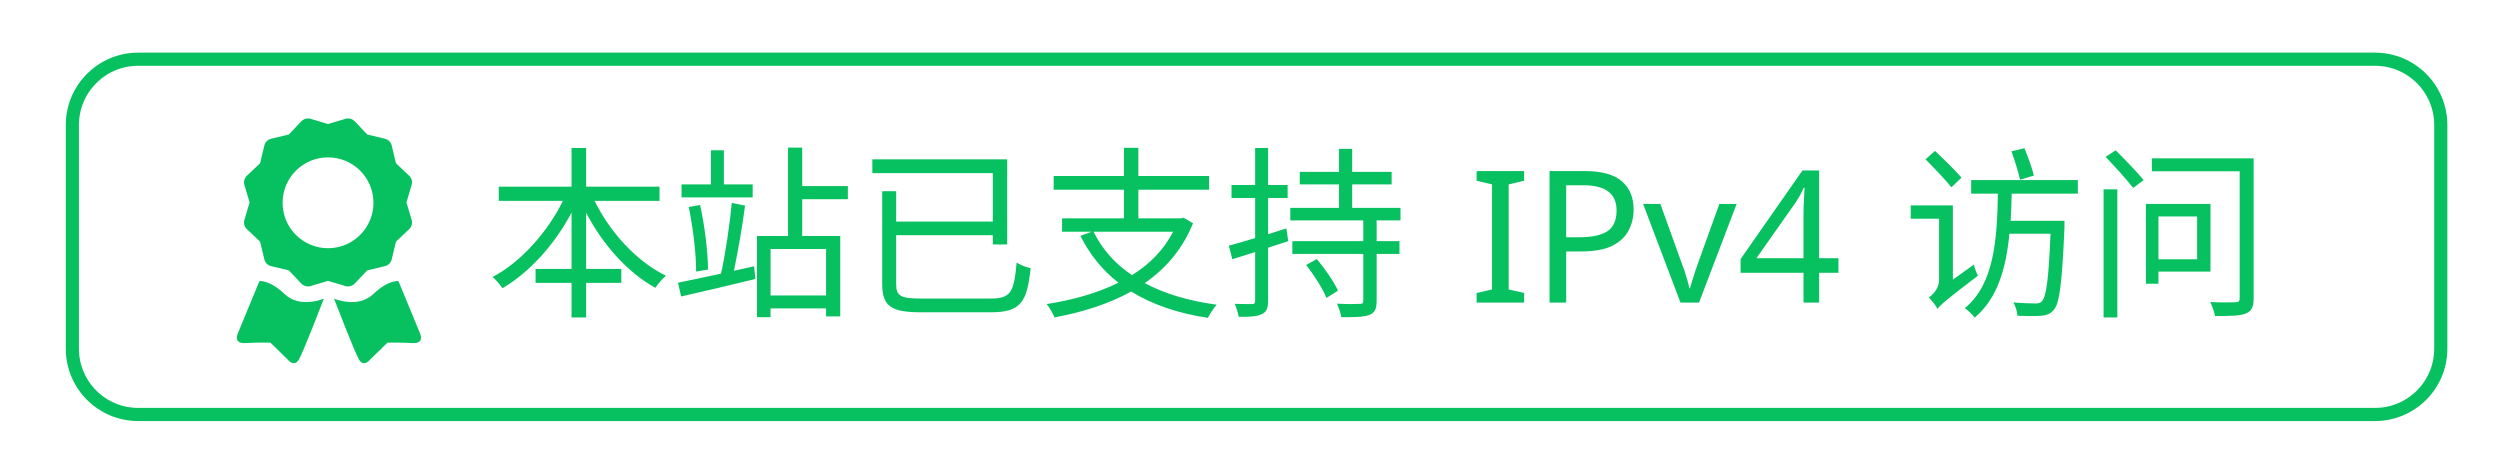
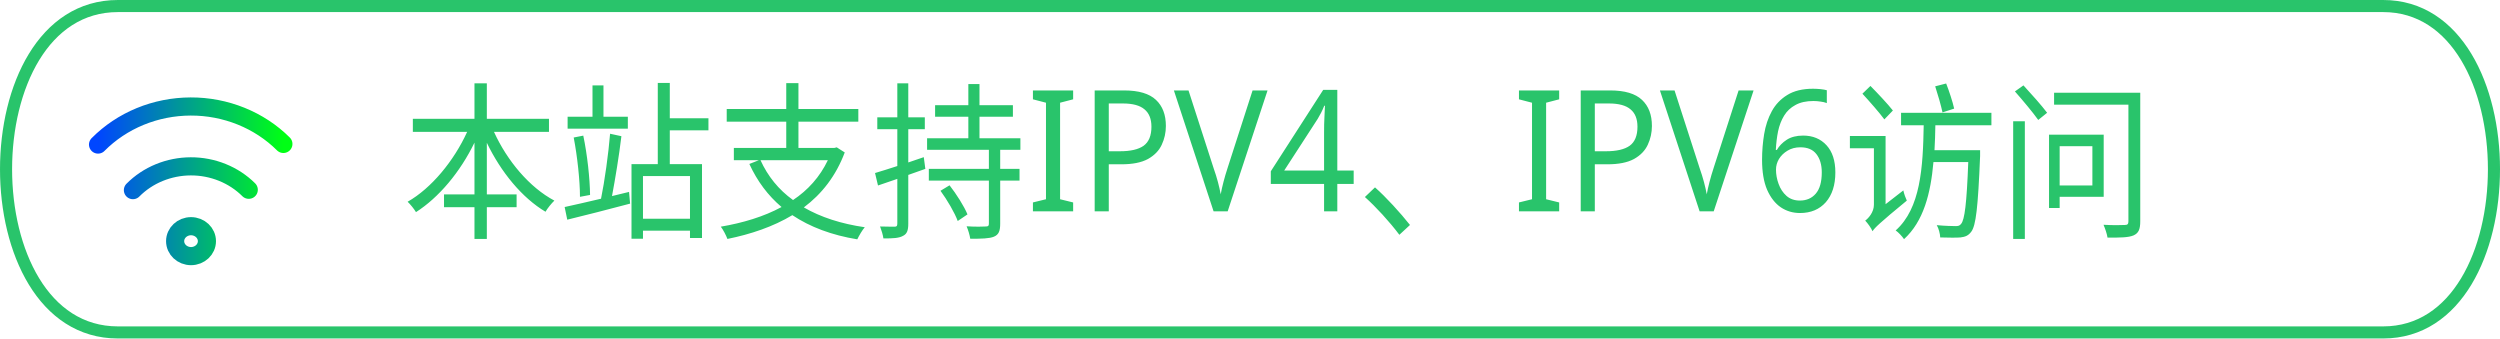
- <svg xmlns="http://www.w3.org/2000/svg" width="190px" height="36px" viewBox="0 0 190 36" version="1.1">
-   <g id="07C160-ipv6" stroke="none" stroke-width="1" fill="none" fill-rule="evenodd">
-     <g id="编组-2备份" transform="translate(5, 4)">
-       <rect id="矩形备份" stroke="#07C160" x="0.5" y="0.5" width="180" height="27" rx="5" />
-       <text id="本站已支持-IPv4-访问" font-family="PingFangSC-Regular, PingFang SC" font-size="14" font-weight="normal" fill="#07C160">
-         <tspan x="32" y="19">本站已支持 </tspan>
-         <tspan x="106.662" y="19" font-family="PingFangSC-Semibold, PingFang SC" font-weight="500">IPv4 </tspan>
-         <tspan x="139.576" y="19">访问</tspan>
+ <svg xmlns="http://www.w3.org/2000/svg" version="1.1" width="206.805" height="28" viewBox="0,0,206.805,28">
+   <defs>
+     <linearGradient x1="154.372" y1="180.998" x2="169.705" y2="180.998" gradientUnits="userSpaceOnUse" id="color-1">
+       <stop offset="0" stop-color="#0046ff" />
+       <stop offset="1" stop-color="#00ff15" />
+     </linearGradient>
+   </defs>
+   <g transform="translate(-146.2619,-166)">
+     <g data-paper-data="{&quot;isPaintingLayer&quot;:true}" stroke-miterlimit="10" stroke-dasharray="" stroke-dashoffset="0" style="mix-blend-mode: normal">
+       <path d="M156.012,193.5c-12.333,0 -12.333,-27 0,-27h187.392c12.218,0 12.218,27 0,27z" fill="none" fill-rule="evenodd" stroke-opacity="0.91" stroke="#14be5c" stroke-width="1" stroke-linecap="butt" stroke-linejoin="miter" />
+       <path d="M157.257,181.728c0.612,-0.618 1.353,-1.112 2.176,-1.45c0.823,-0.338 1.71,-0.514 2.608,-0.517c0.898,-0.003 1.787,0.167 2.612,0.501c0.825,0.333 1.57,0.822 2.187,1.436M154.372,177.958c0.98,-0.989 2.165,-1.779 3.481,-2.321c1.317,-0.542 2.738,-0.823 4.175,-0.828c1.437,-0.005 2.859,0.268 4.179,0.801c1.321,0.533 2.511,1.314 3.498,2.297M162.064,187.187c-0.726,0 -1.315,-0.554 -1.315,-1.238c0,-0.683 0.589,-1.238 1.315,-1.238c0.726,0 1.315,0.554 1.315,1.238c0,0.684 -0.589,1.238 -1.315,1.238z" fill="none" fill-rule="nonzero" stroke="url(#color-1)" stroke-width="1.5" stroke-linecap="round" stroke-linejoin="round" />
+       <text transform="translate(179.5785,184.6413) scale(0.92162,1)" font-size="14" xml:space="preserve" fill-opacity="0.91" fill="#14be5c" fill-rule="evenodd" stroke="none" stroke-width="1" stroke-linecap="butt" stroke-linejoin="miter" stroke-miterlimit="10" stroke-dasharray="" stroke-dashoffset="0" font-family="PingFangSC-Regular, PingFang SC" font-weight="normal" text-anchor="start" style="mix-blend-mode: normal">
+         <tspan x="0" dy="0">本站支持IPV4、IPV6访问</tspan>
      </text>
-       <g id="编组备份" transform="translate(13, 5)" fill="#07C160" fill-rule="nonzero">
-         <path d="M12.891,6.385 L13.286,5.057 C13.361,4.807 13.288,4.537 13.099,4.358 L12.092,3.405 L11.771,2.056 C11.71,1.803 11.512,1.605 11.259,1.545 L9.911,1.223 L8.958,0.216 C8.827,0.078 8.646,0 8.456,0 C8.39,0 8.324,0.009 8.259,0.029 L6.93,0.424 L5.601,0.029 C5.538,0.01 5.471,0 5.405,0 C5.215,0 5.033,0.078 4.903,0.216 L3.95,1.223 L2.601,1.545 C2.348,1.605 2.15,1.803 2.09,2.056 L1.768,3.405 L0.761,4.358 C0.572,4.537 0.5,4.807 0.574,5.057 L0.969,6.385 L0.574,7.714 C0.5,7.963 0.572,8.234 0.761,8.413 L1.768,9.366 L2.09,10.714 C2.15,10.967 2.348,11.165 2.601,11.226 L3.95,11.548 L4.903,12.554 C5.033,12.692 5.215,12.77 5.405,12.77 C5.47,12.77 5.536,12.761 5.601,12.741 L6.93,12.346 L8.259,12.741 C8.323,12.761 8.389,12.77 8.456,12.77 C8.646,12.77 8.827,12.692 8.958,12.554 L9.911,11.548 L11.259,11.226 C11.512,11.165 11.71,10.967 11.771,10.714 L12.092,9.366 L13.099,8.413 C13.288,8.234 13.361,7.963 13.286,7.714 L12.891,6.385 Z M6.93,2.959 C8.837,2.959 10.383,4.505 10.383,6.412 C10.383,8.319 8.837,9.865 6.93,9.865 C5.023,9.865 3.477,8.319 3.477,6.412 C3.477,4.505 5.023,2.959 6.93,2.959 Z M1.717,12.364 L0.105,16.268 C0.105,16.268 -0.359,17.135 0.663,17.074 C1.686,17.012 2.554,17.043 2.554,17.043 L3.855,18.313 C3.855,18.313 4.351,18.964 4.723,18.313 C5.094,17.662 6.613,13.696 6.613,13.696 C6.613,13.696 4.815,14.471 3.638,13.355 C2.46,12.24 1.717,12.364 1.717,12.364 L1.717,12.364 Z M12.283,12.364 L13.895,16.268 C13.895,16.268 14.359,17.135 13.337,17.074 C12.314,17.012 11.447,17.043 11.447,17.043 L10.145,18.313 C10.145,18.313 9.649,18.964 9.278,18.313 C8.906,17.662 7.387,13.696 7.387,13.696 C7.387,13.696 9.185,14.471 10.362,13.355 C11.54,12.24 12.283,12.364 12.283,12.364 L12.283,12.364 Z" id="形状" />
-       </g>
    </g>
  </g>
</svg>
